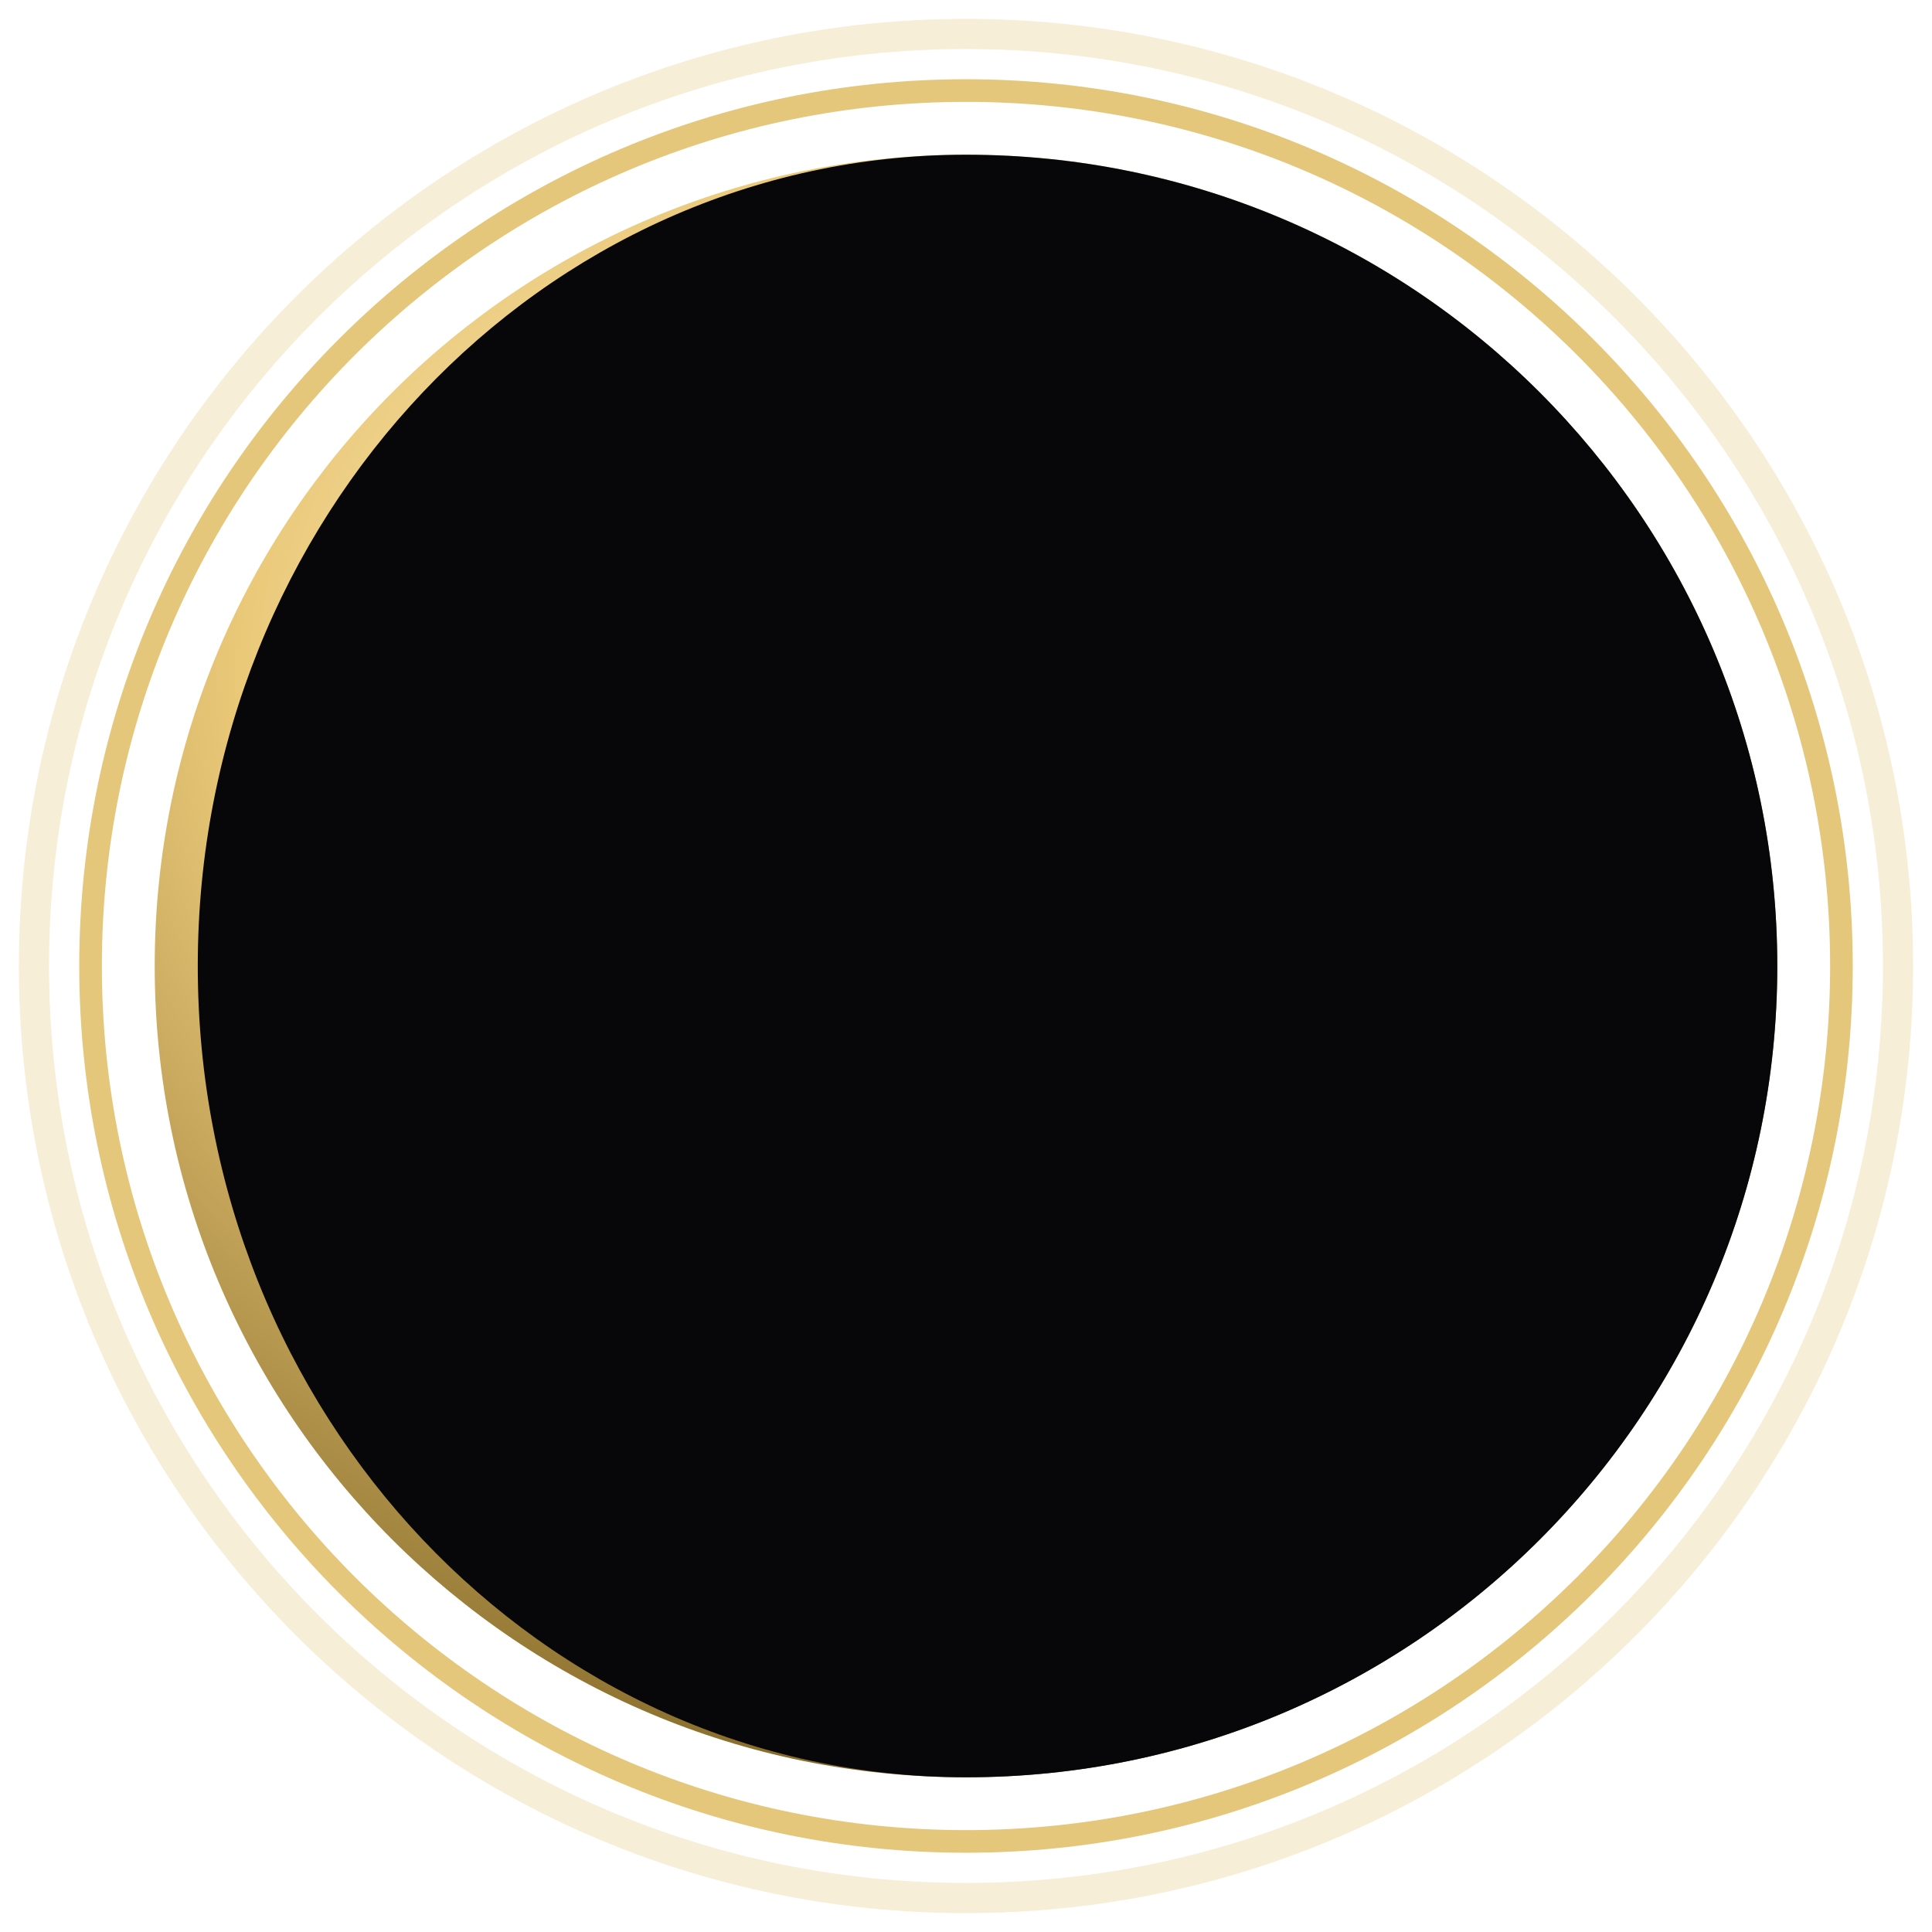
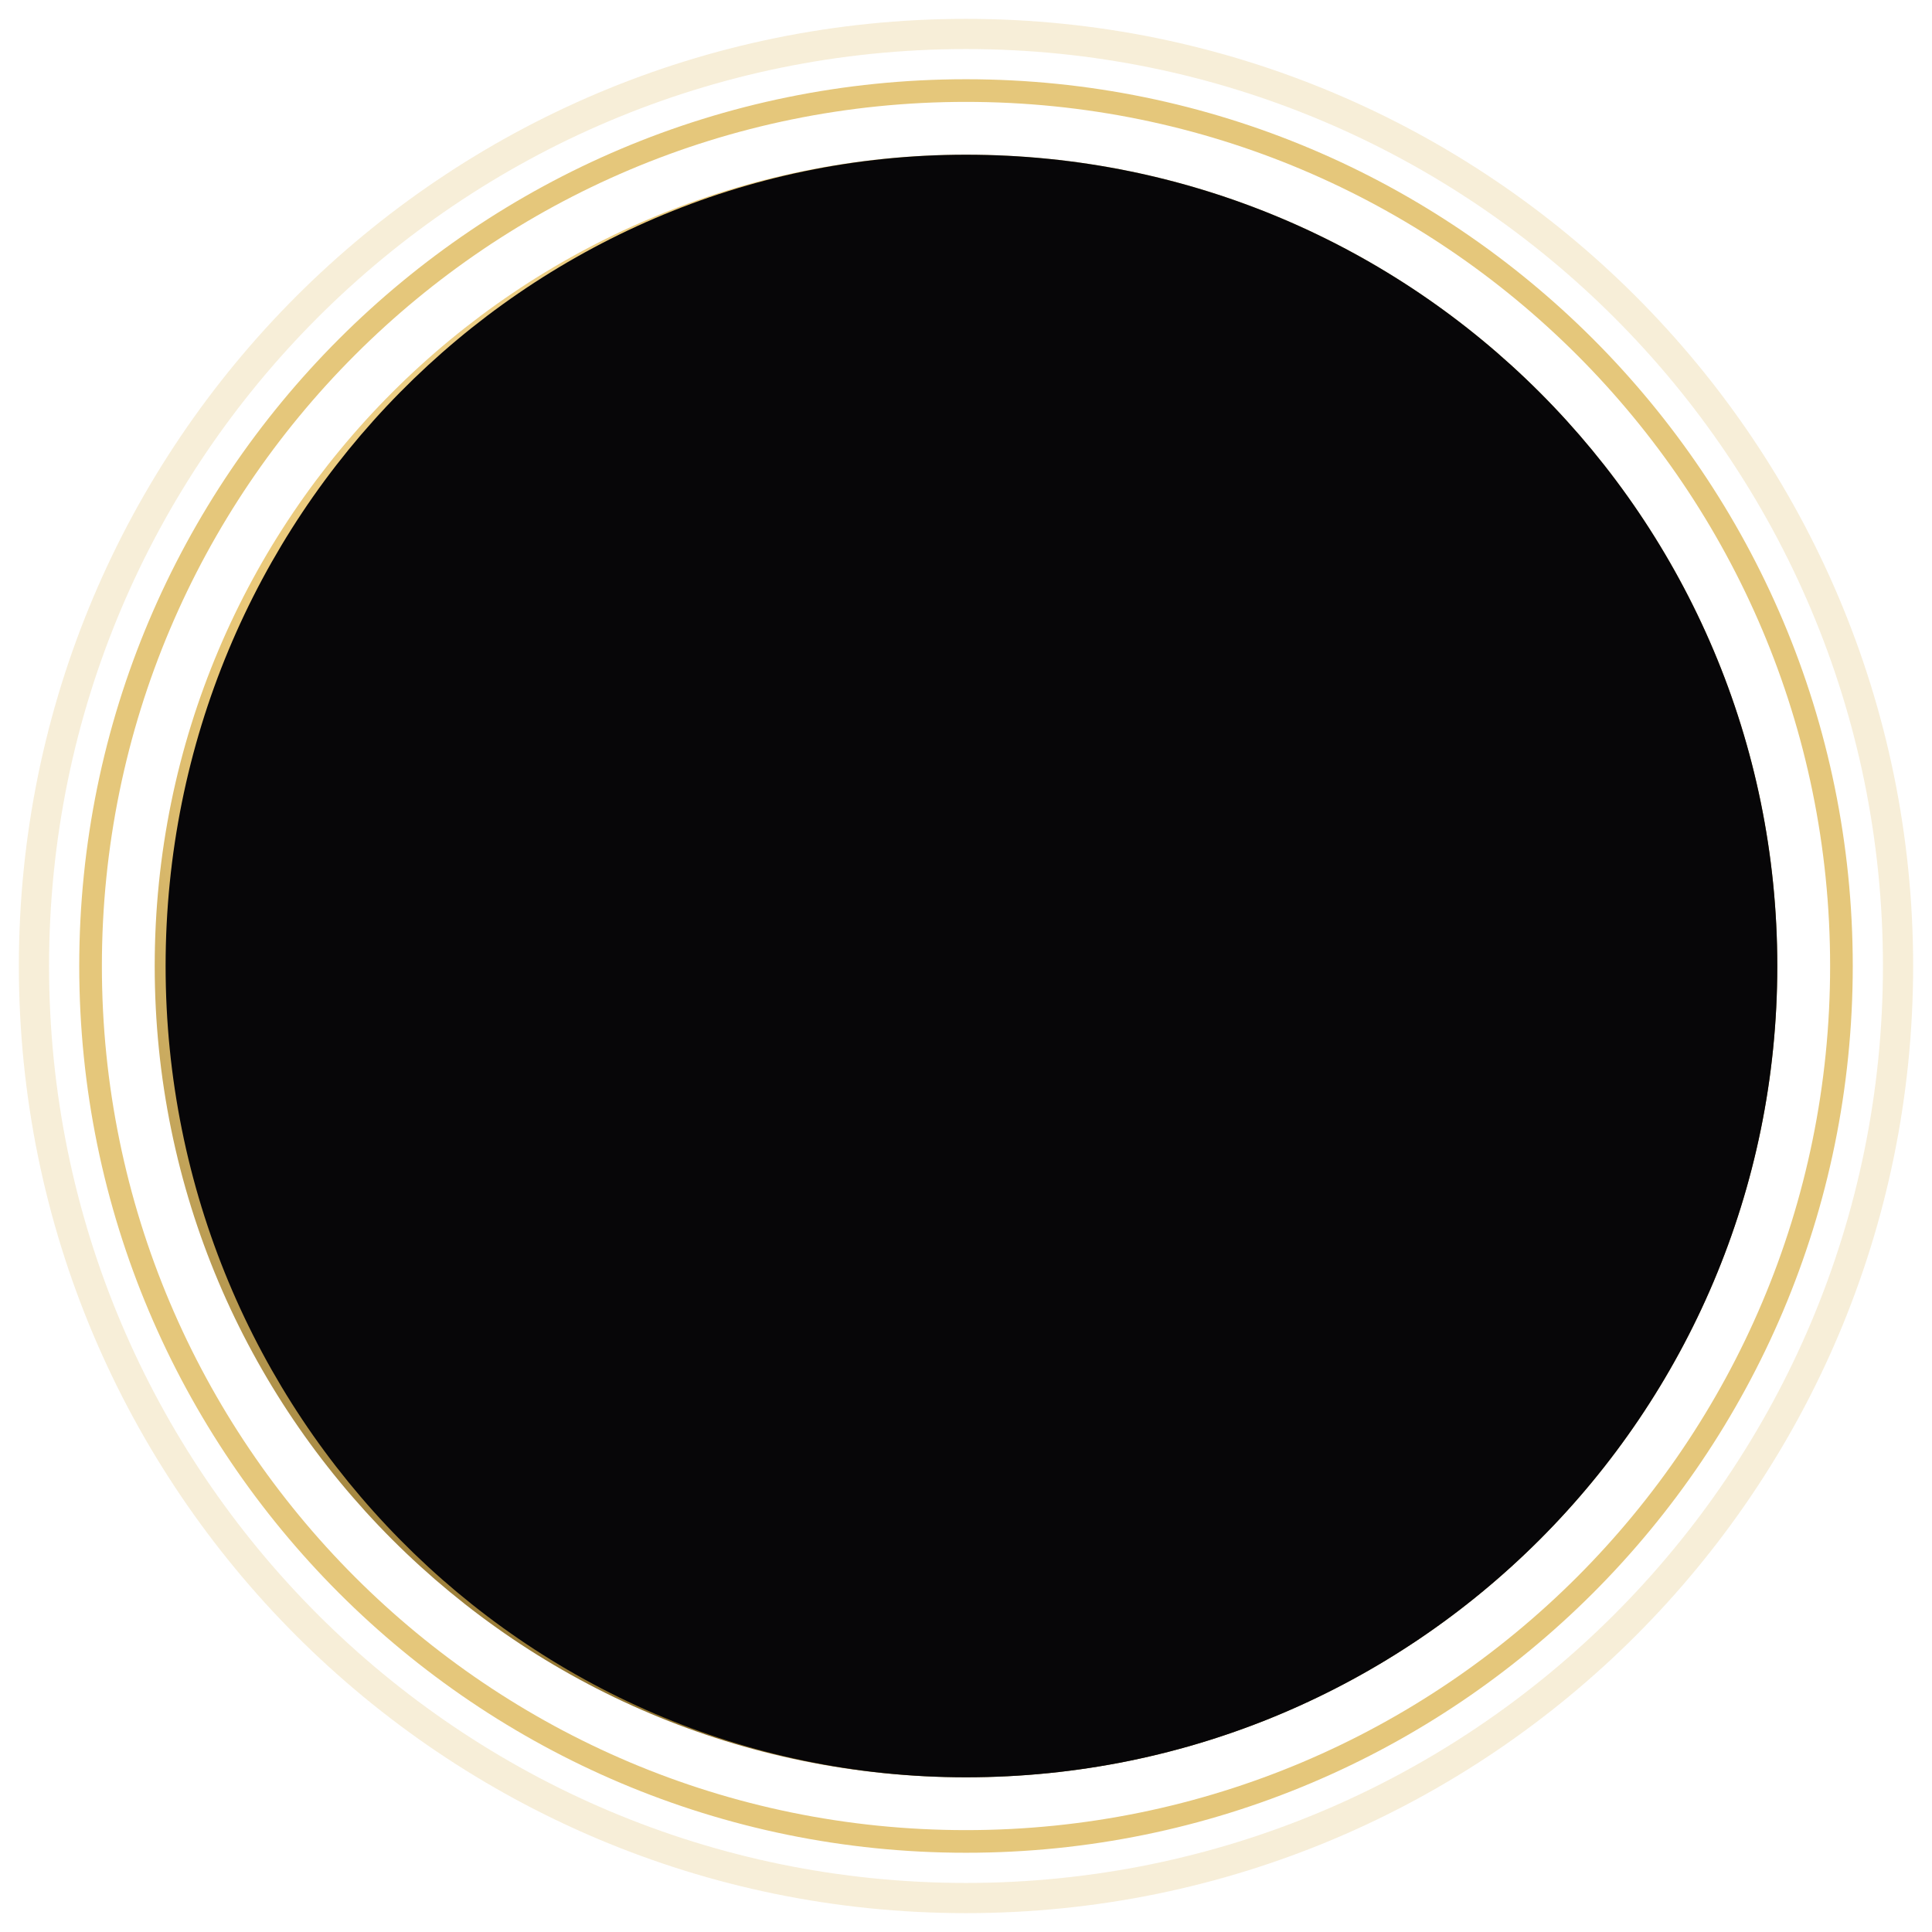
<svg xmlns="http://www.w3.org/2000/svg" viewBox="0 0 512 512" width="512" height="512">
  <defs>
    <radialGradient id="moonGold" cx="36%" cy="32%" r="72%">
      <stop offset="0%" stop-color="#FFF6E0" />
      <stop offset="42%" stop-color="#EAC979" />
      <stop offset="100%" stop-color="#7A5F1F" />
    </radialGradient>
  </defs>
  <circle cx="256" cy="256" r="215" fill="url(#moonGold)" />
-   <path d="M 256 41 A 215 215 0 0 1 256 471 A 203.588 215 0 0 1 256 41 Z" fill="#070608" fill-opacity="1.0" />
+   <path d="M 256 41 A 215 215 0 0 1 256 471 A 212.113 215 0 0 1 256 41 Z" fill="#070608" fill-opacity="1.0" />
  <circle cx="256" cy="256" r="247" fill="none" stroke="#E5C77B" stroke-opacity="0.3" stroke-width="8.0" />
  <circle cx="256" cy="256" r="232" fill="none" stroke="#E5C77B" stroke-opacity="1.0" stroke-width="6.0" />
</svg>
